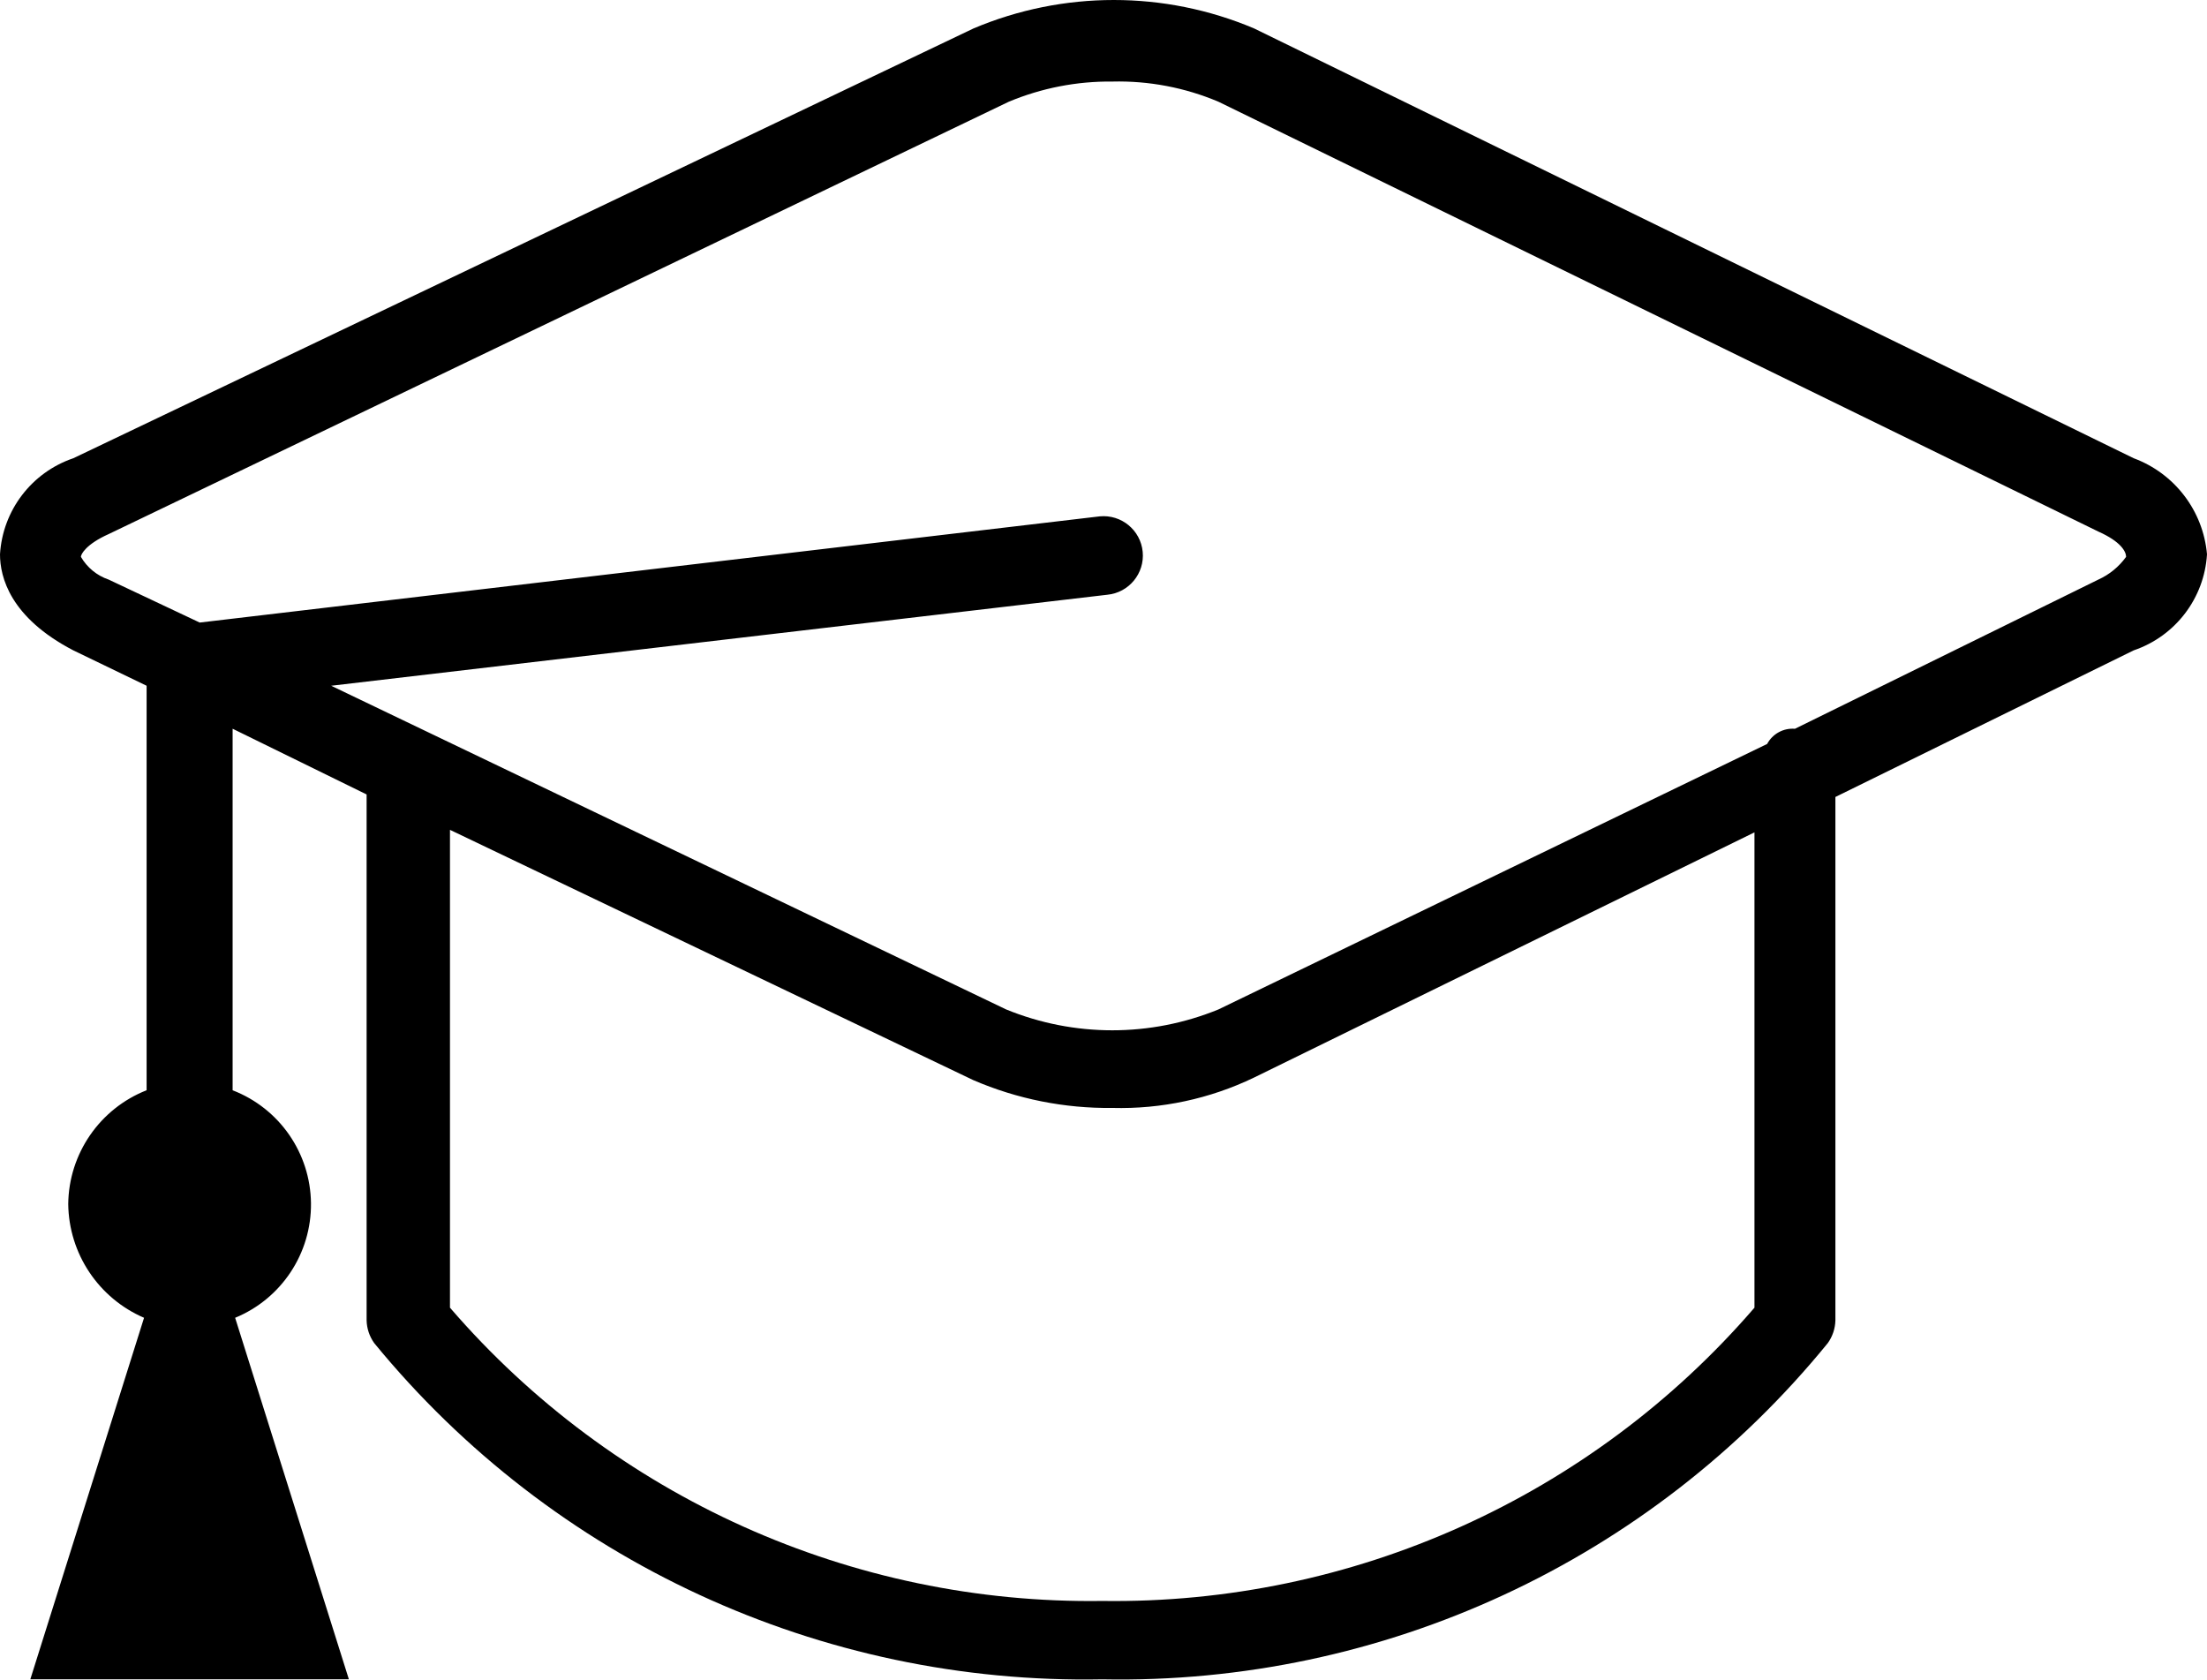
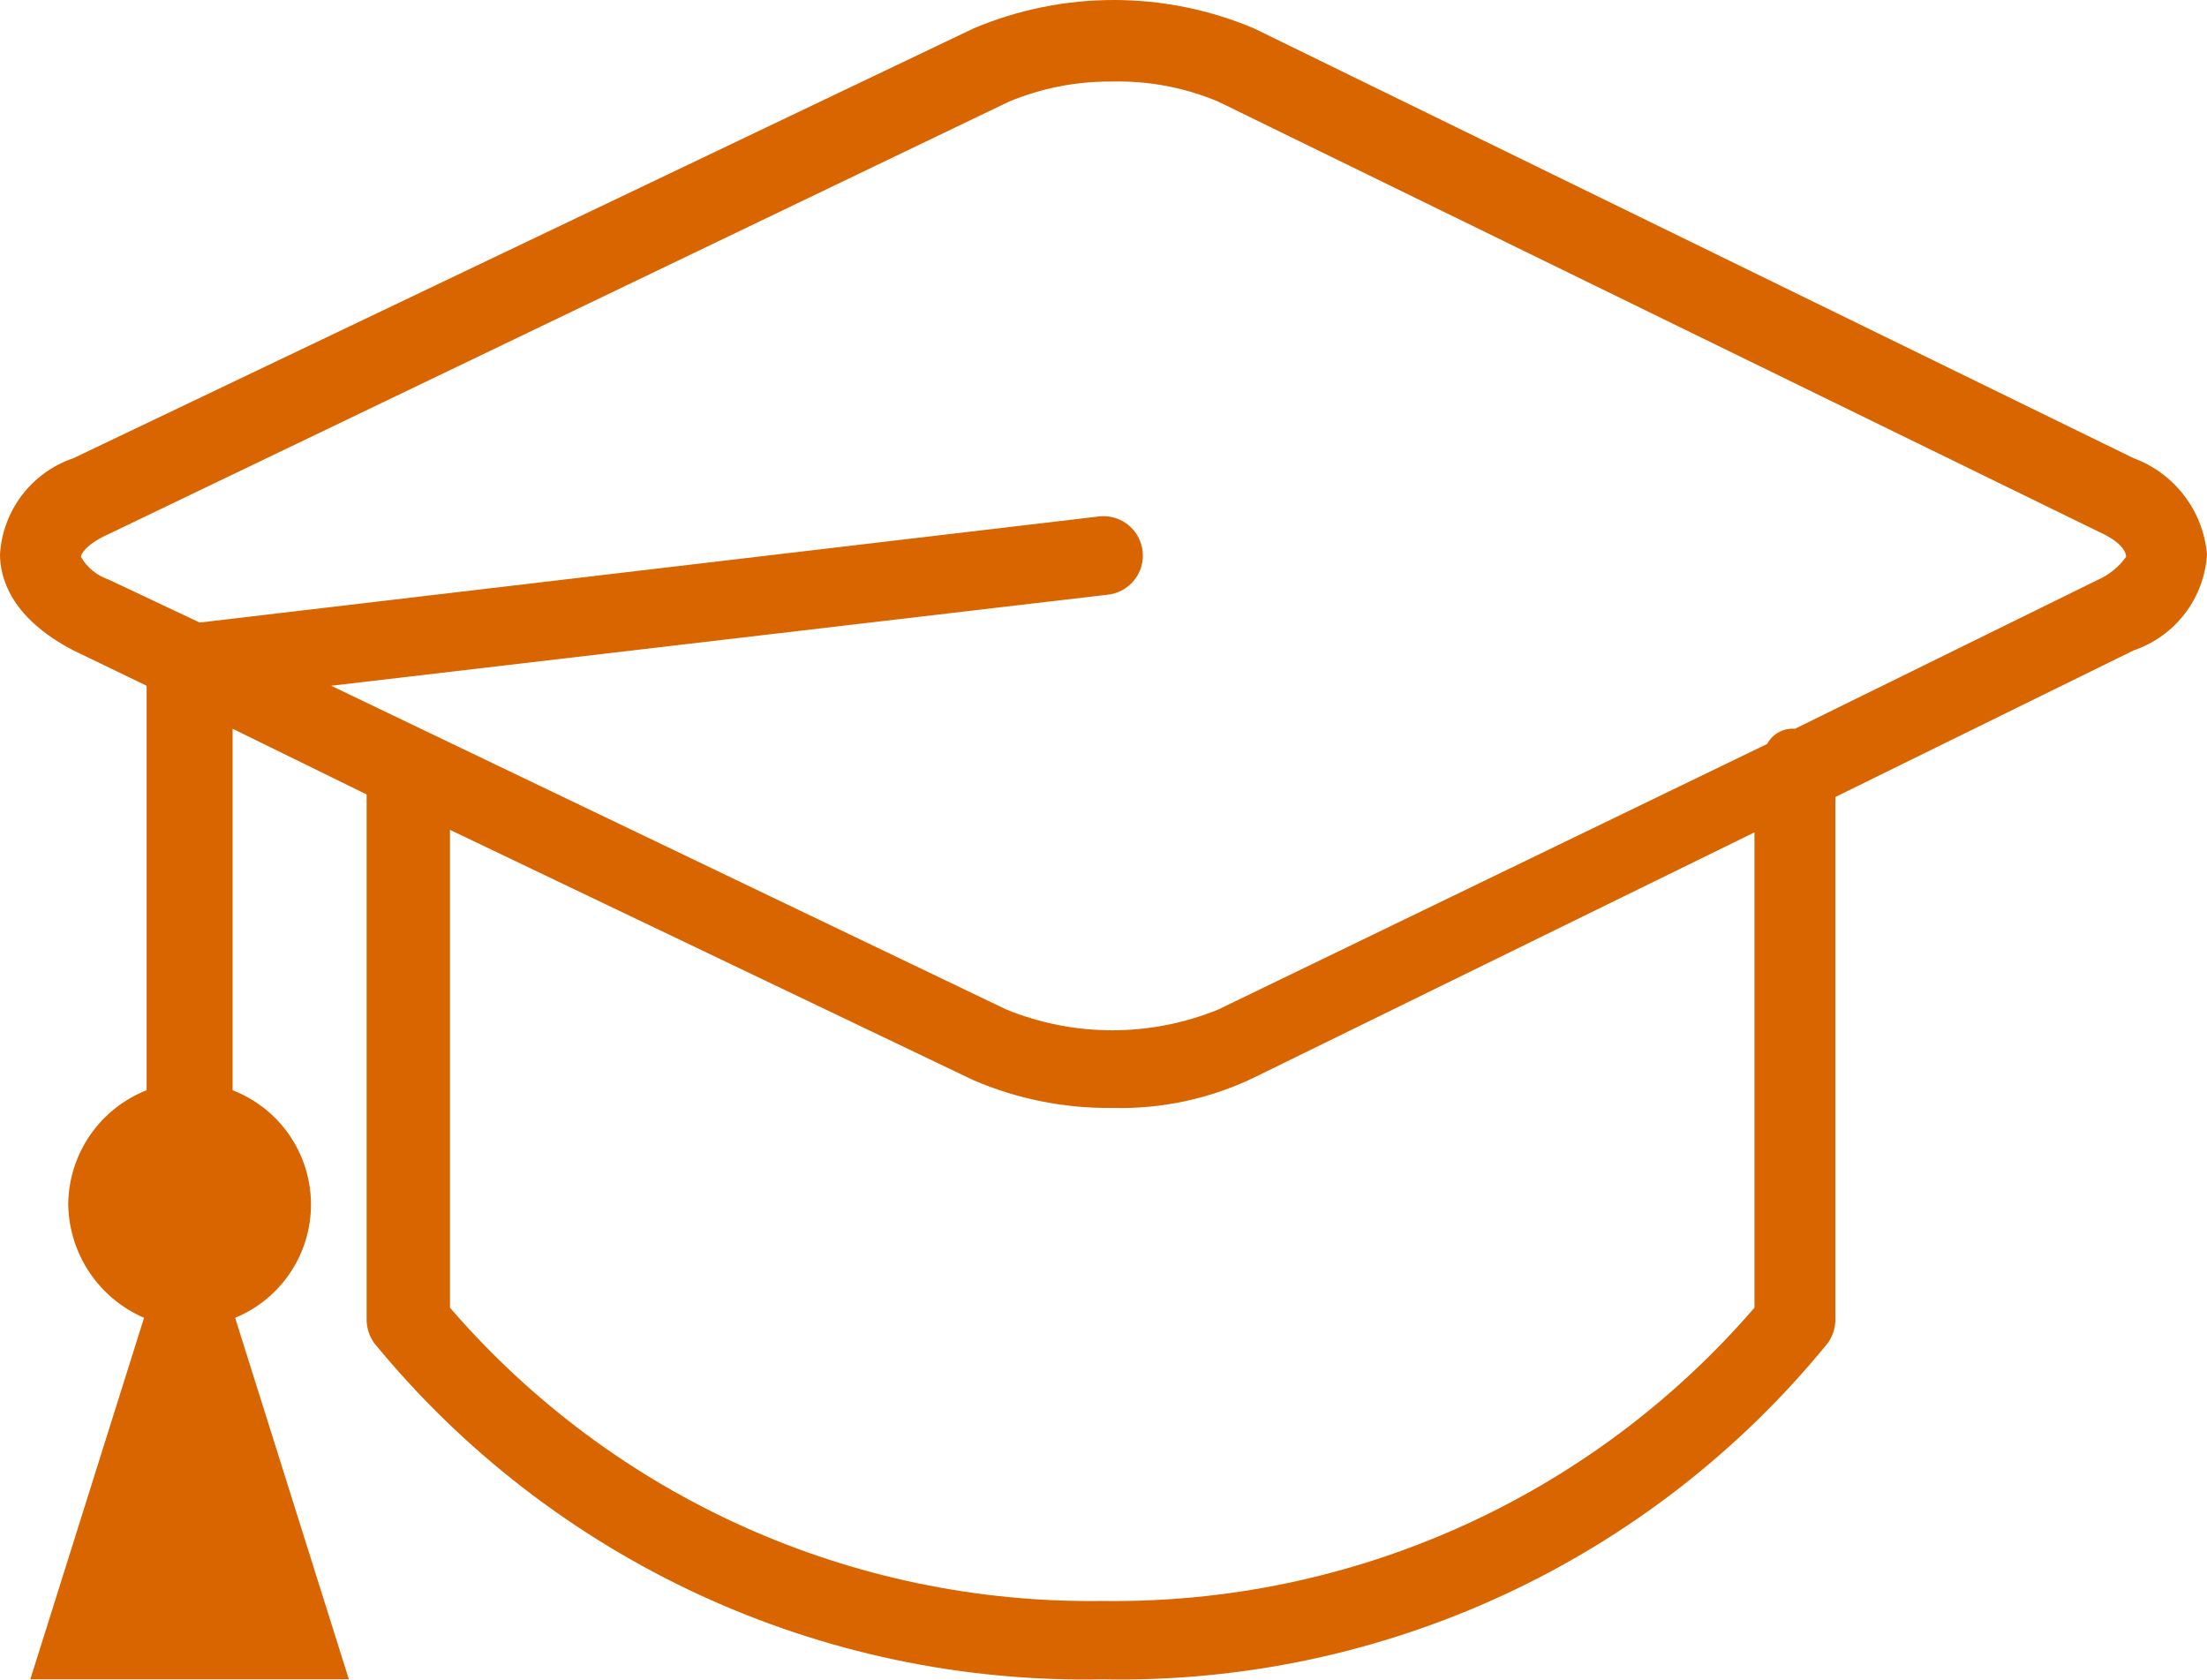
<svg xmlns="http://www.w3.org/2000/svg" width="53.5" height="40.707" viewBox="0 0 53.5 40.707">
  <g id="graduation-cap" transform="translate(0 -41.75)">
    <g id="Group_2" data-name="Group 2" transform="translate(0 41.75)">
-       <path id="Path_17" data-name="Path 17" d="M51.723,52.858,30.4,42.439a8.734,8.734,0,0,0-6.8,0L1.777,52.858A2.628,2.628,0,0,0,0,55.186c0,.552.245,1.532,1.777,2.329l1.777.858v9.805a3,3,0,0,0-1.9,2.758,3.042,3.042,0,0,0,1.838,2.758L.735,82.457H8.457L5.7,73.694a2.969,2.969,0,0,0-.061-5.515V59.415l3.248,1.593V73.755a.988.988,0,0,0,.184.552,22.257,22.257,0,0,0,17.649,8.151,22.13,22.13,0,0,0,17.588-8.151.988.988,0,0,0,.184-.552V61.069l7.231-3.554A2.628,2.628,0,0,0,53.5,55.186,2.74,2.74,0,0,0,51.723,52.858ZM42.53,73.449a20.493,20.493,0,0,1-15.811,7.109,20.493,20.493,0,0,1-15.811-7.109V61.866l12.686,6.067a8.265,8.265,0,0,0,3.371.674,7.462,7.462,0,0,0,3.432-.735L42.53,61.927ZM50.865,55.8l-7.354,3.616a.7.7,0,0,0-.674.368l-13.3,6.435a6.8,6.8,0,0,1-5.148,0L8.028,58.373l18.814-2.206a.954.954,0,0,0-.184-1.9L4.841,56.841,2.635,55.8a1.236,1.236,0,0,1-.674-.552c0-.061.123-.306.674-.552L24.452,44.217a6.331,6.331,0,0,1,2.513-.49,6.212,6.212,0,0,1,2.574.49L50.865,54.635c.552.245.674.49.674.613A1.685,1.685,0,0,1,50.865,55.8Z" transform="translate(0 -41.75)" />
+       <path id="Path_17" data-name="Path 17" d="M51.723,52.858,30.4,42.439a8.734,8.734,0,0,0-6.8,0L1.777,52.858A2.628,2.628,0,0,0,0,55.186c0,.552.245,1.532,1.777,2.329l1.777.858v9.805a3,3,0,0,0-1.9,2.758,3.042,3.042,0,0,0,1.838,2.758L.735,82.457H8.457L5.7,73.694a2.969,2.969,0,0,0-.061-5.515V59.415l3.248,1.593V73.755a.988.988,0,0,0,.184.552,22.257,22.257,0,0,0,17.649,8.151,22.13,22.13,0,0,0,17.588-8.151.988.988,0,0,0,.184-.552V61.069l7.231-3.554A2.628,2.628,0,0,0,53.5,55.186,2.74,2.74,0,0,0,51.723,52.858ZM42.53,73.449a20.493,20.493,0,0,1-15.811,7.109,20.493,20.493,0,0,1-15.811-7.109V61.866l12.686,6.067a8.265,8.265,0,0,0,3.371.674,7.462,7.462,0,0,0,3.432-.735L42.53,61.927ZM50.865,55.8l-7.354,3.616a.7.7,0,0,0-.674.368l-13.3,6.435a6.8,6.8,0,0,1-5.148,0L8.028,58.373l18.814-2.206a.954.954,0,0,0-.184-1.9L4.841,56.841,2.635,55.8a1.236,1.236,0,0,1-.674-.552c0-.061.123-.306.674-.552L24.452,44.217a6.331,6.331,0,0,1,2.513-.49,6.212,6.212,0,0,1,2.574.49L50.865,54.635c.552.245.674.49.674.613A1.685,1.685,0,0,1,50.865,55.8Z" transform="translate(0 -41.75)" fill="#d96501" />
    </g>
  </g>
</svg>
